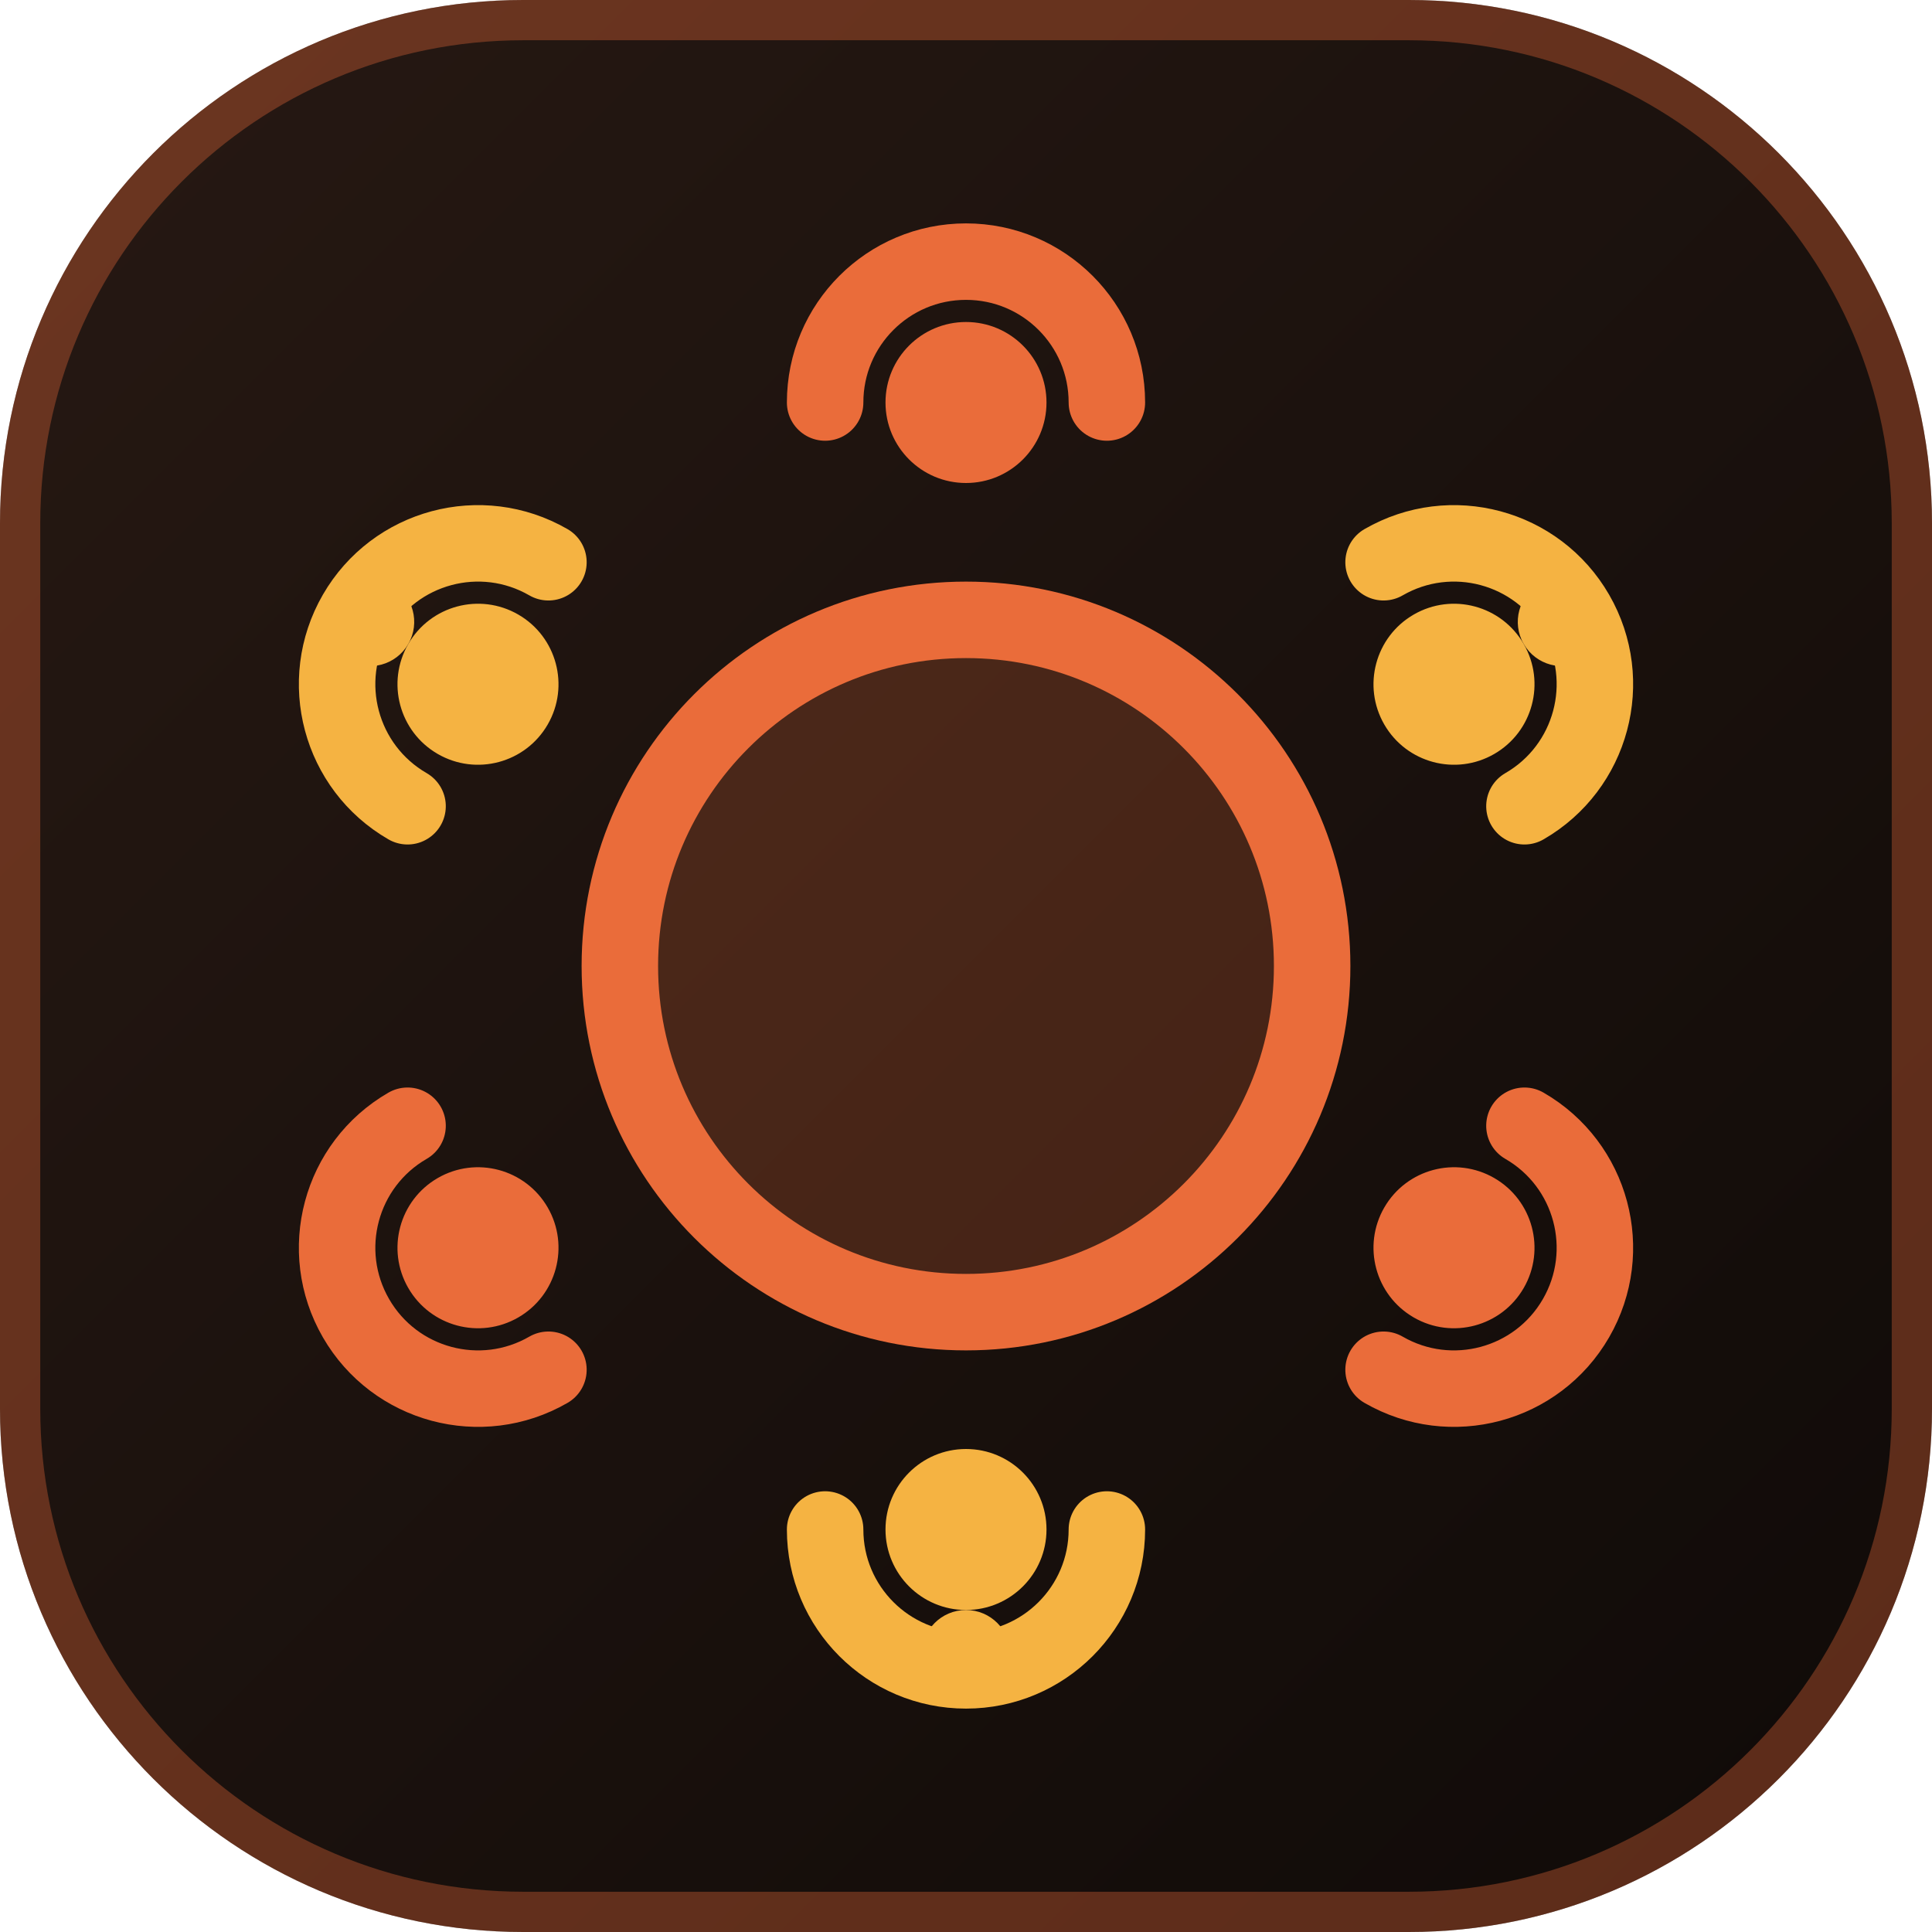
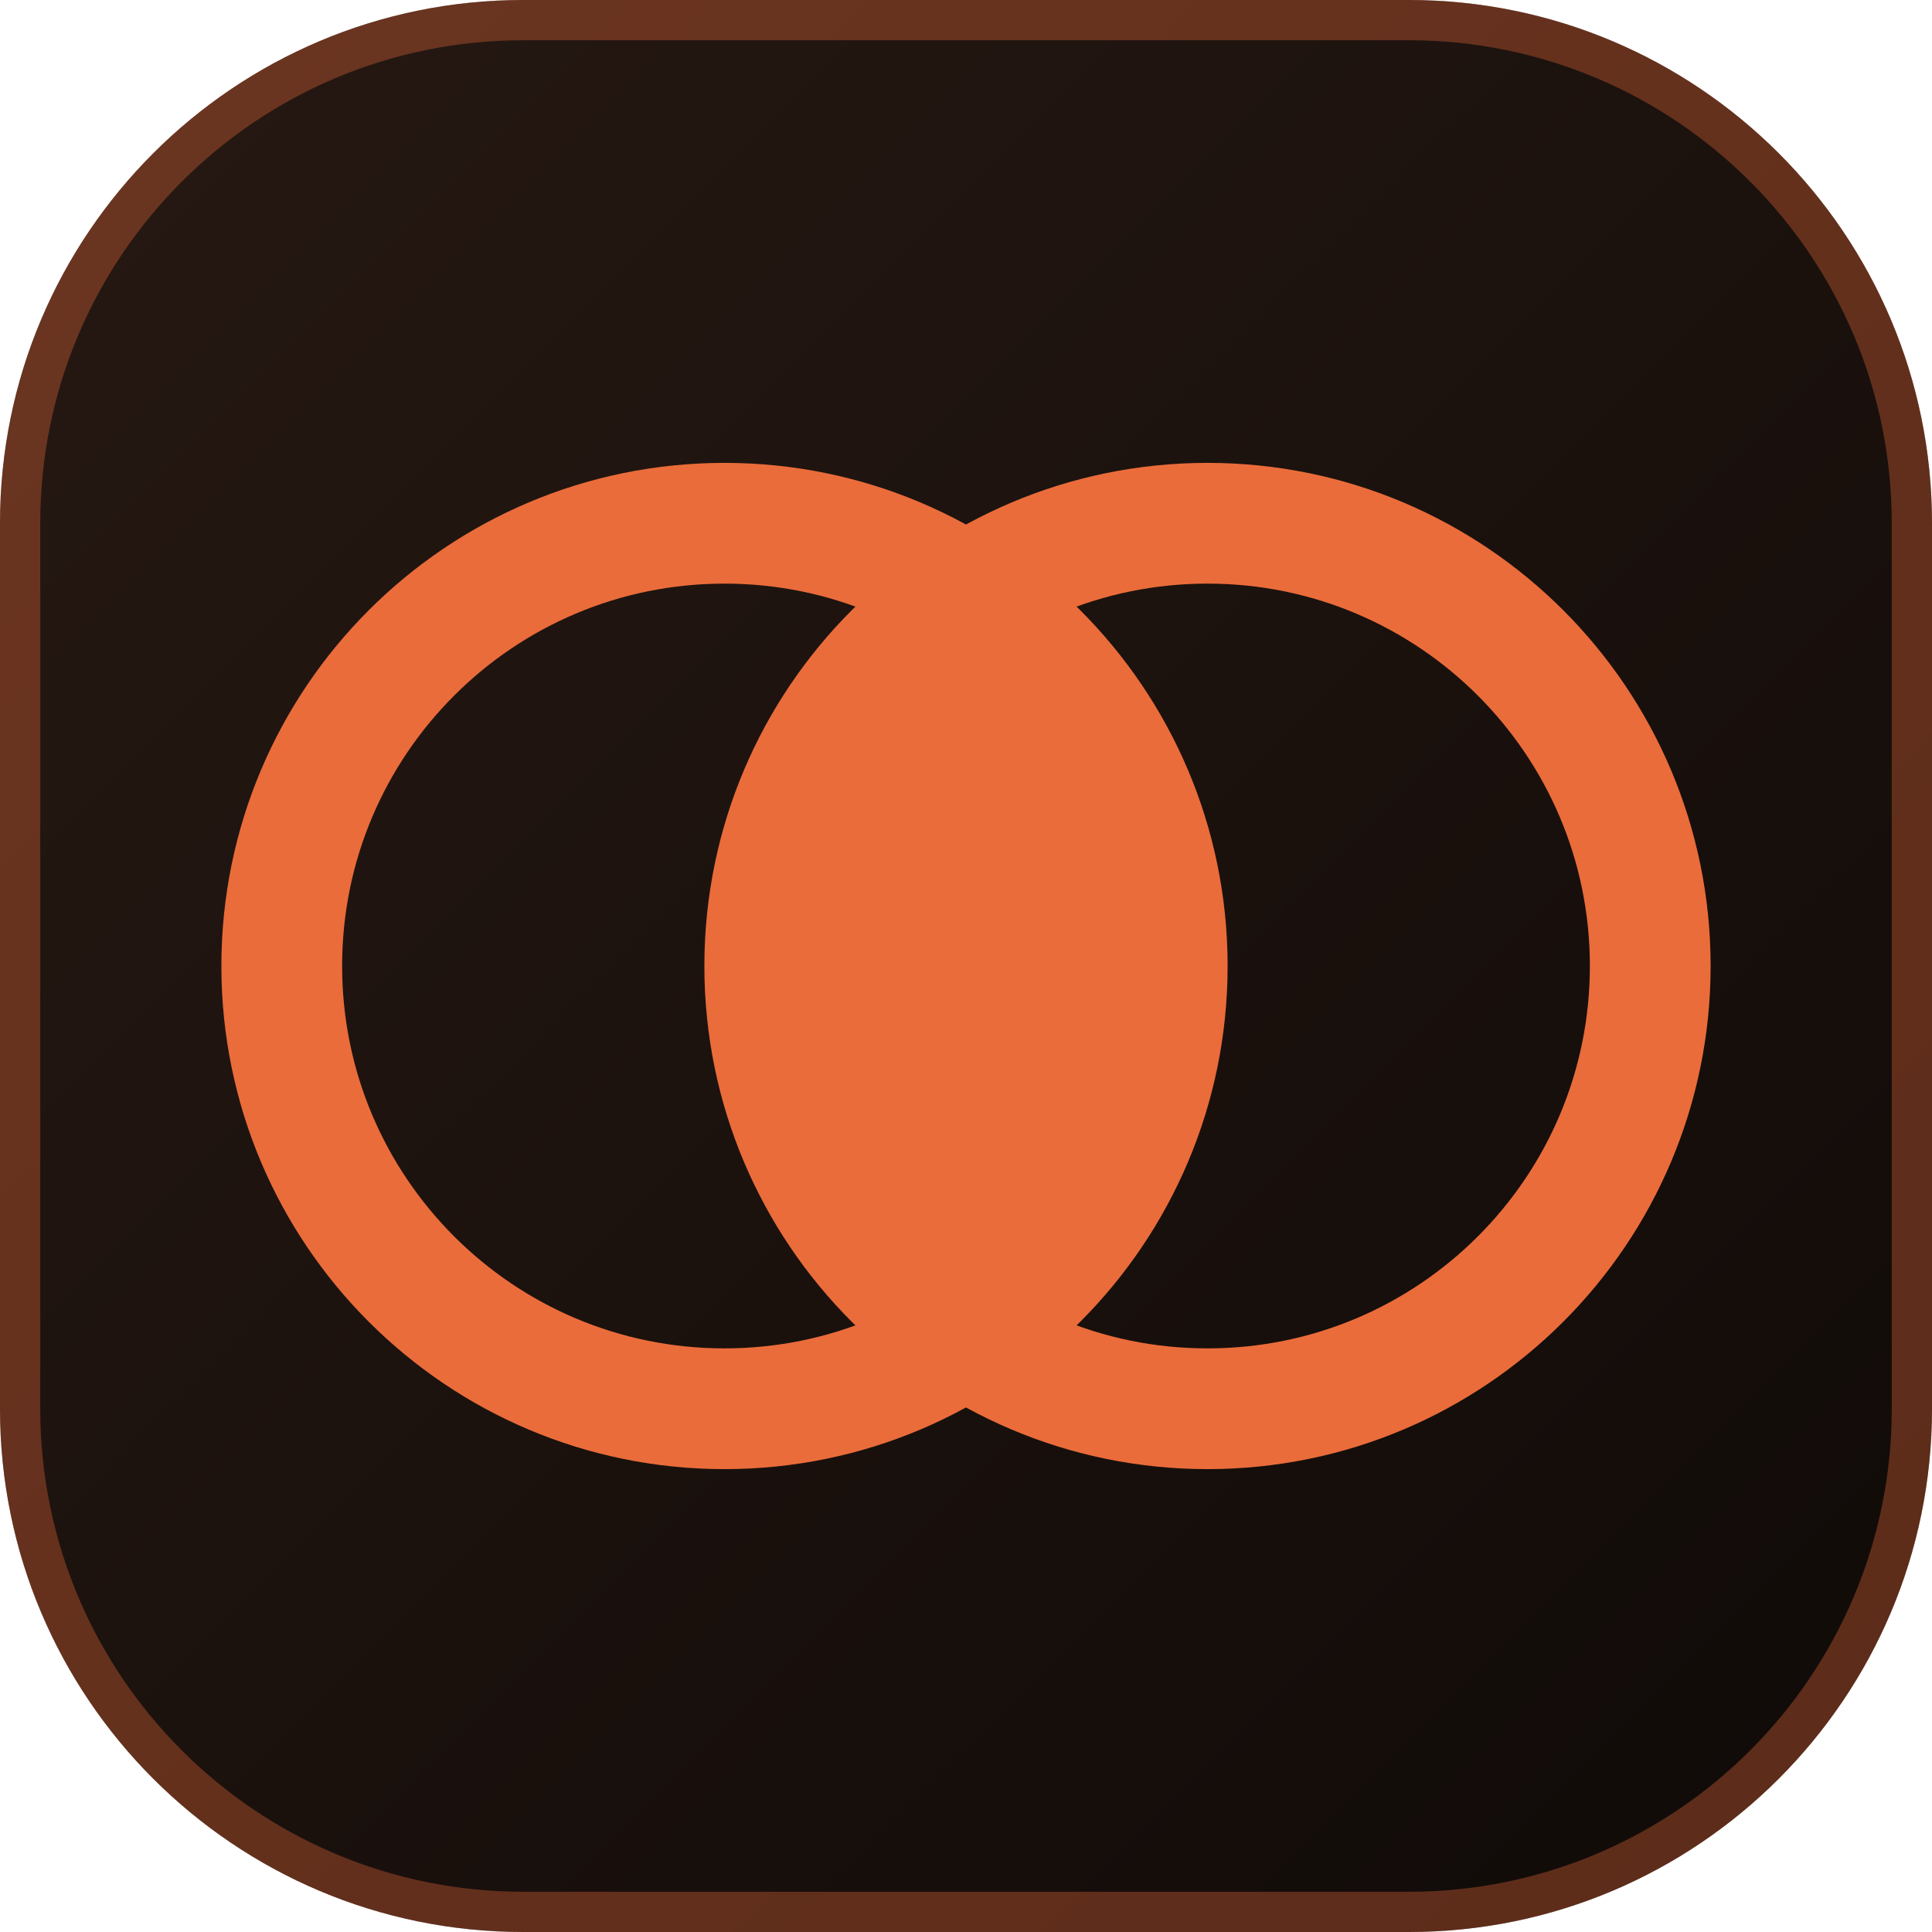
<svg xmlns="http://www.w3.org/2000/svg" viewBox="0 0 48 48" width="48" height="48" role="img" aria-label="SitNext">
  <defs>
    <linearGradient id="tile" x1="0" y1="0" x2="1" y2="1">
      <stop offset="0%" stop-color="#271913" />
      <stop offset="100%" stop-color="#0F0A08" />
    </linearGradient>
-     <g id="plain">
-       <path d="M16.5 6 A3.5 3.5 0 0 1 23.5 6" fill="none" stroke="#EA6C3A" stroke-width="1.9" stroke-linecap="round" />
-       <circle cx="20" cy="6" r="2" fill="#EA6C3A" />
-     </g>
-     <g id="gathered">
-       <path d="M16.5 6 A3.5 3.5 0 0 1 23.5 6" fill="none" stroke="#F5B342" stroke-width="1.9" stroke-linecap="round" />
-       <circle cx="20" cy="2.9" r="1.1" fill="#F5B342" />
-       <circle cx="20" cy="6" r="2" fill="#F5B342" />
-     </g>
  </defs>
  <rect width="48" height="48" rx="13" fill="url(#tile)" />
  <rect x="0.5" y="0.5" width="47" height="47" rx="12.5" fill="none" stroke="#EA6C3A" stroke-opacity="0.35" />
-   <g transform="translate(4 4)">
-     <circle cx="20" cy="20" r="8.6" fill="#EA6C3A" opacity="0.22" />
-     <circle cx="20" cy="20" r="8.6" fill="none" stroke="#EA6C3A" stroke-width="1.9" />
-     <use href="#plain" />
-     <use href="#gathered" transform="rotate(60 20 20)" />
-     <use href="#plain" transform="rotate(120 20 20)" />
-     <use href="#gathered" transform="rotate(180 20 20)" />
-     <use href="#plain" transform="rotate(240 20 20)" />
-     <use href="#gathered" transform="rotate(300 20 20)" />
+   <g transform="translate(4 4)" color="#EA6C3A">
+     <circle cx="14" cy="20" r="11" fill="none" stroke="currentColor" stroke-width="3" />
+     <circle cx="26" cy="20" r="11" fill="none" stroke="currentColor" stroke-width="3" />
+     <path d="M20 10.78 A11 11 0 0 1 20 29.22 A11 11 0 0 1 20 10.78 Z" fill="currentColor" />
  </g>
</svg>
